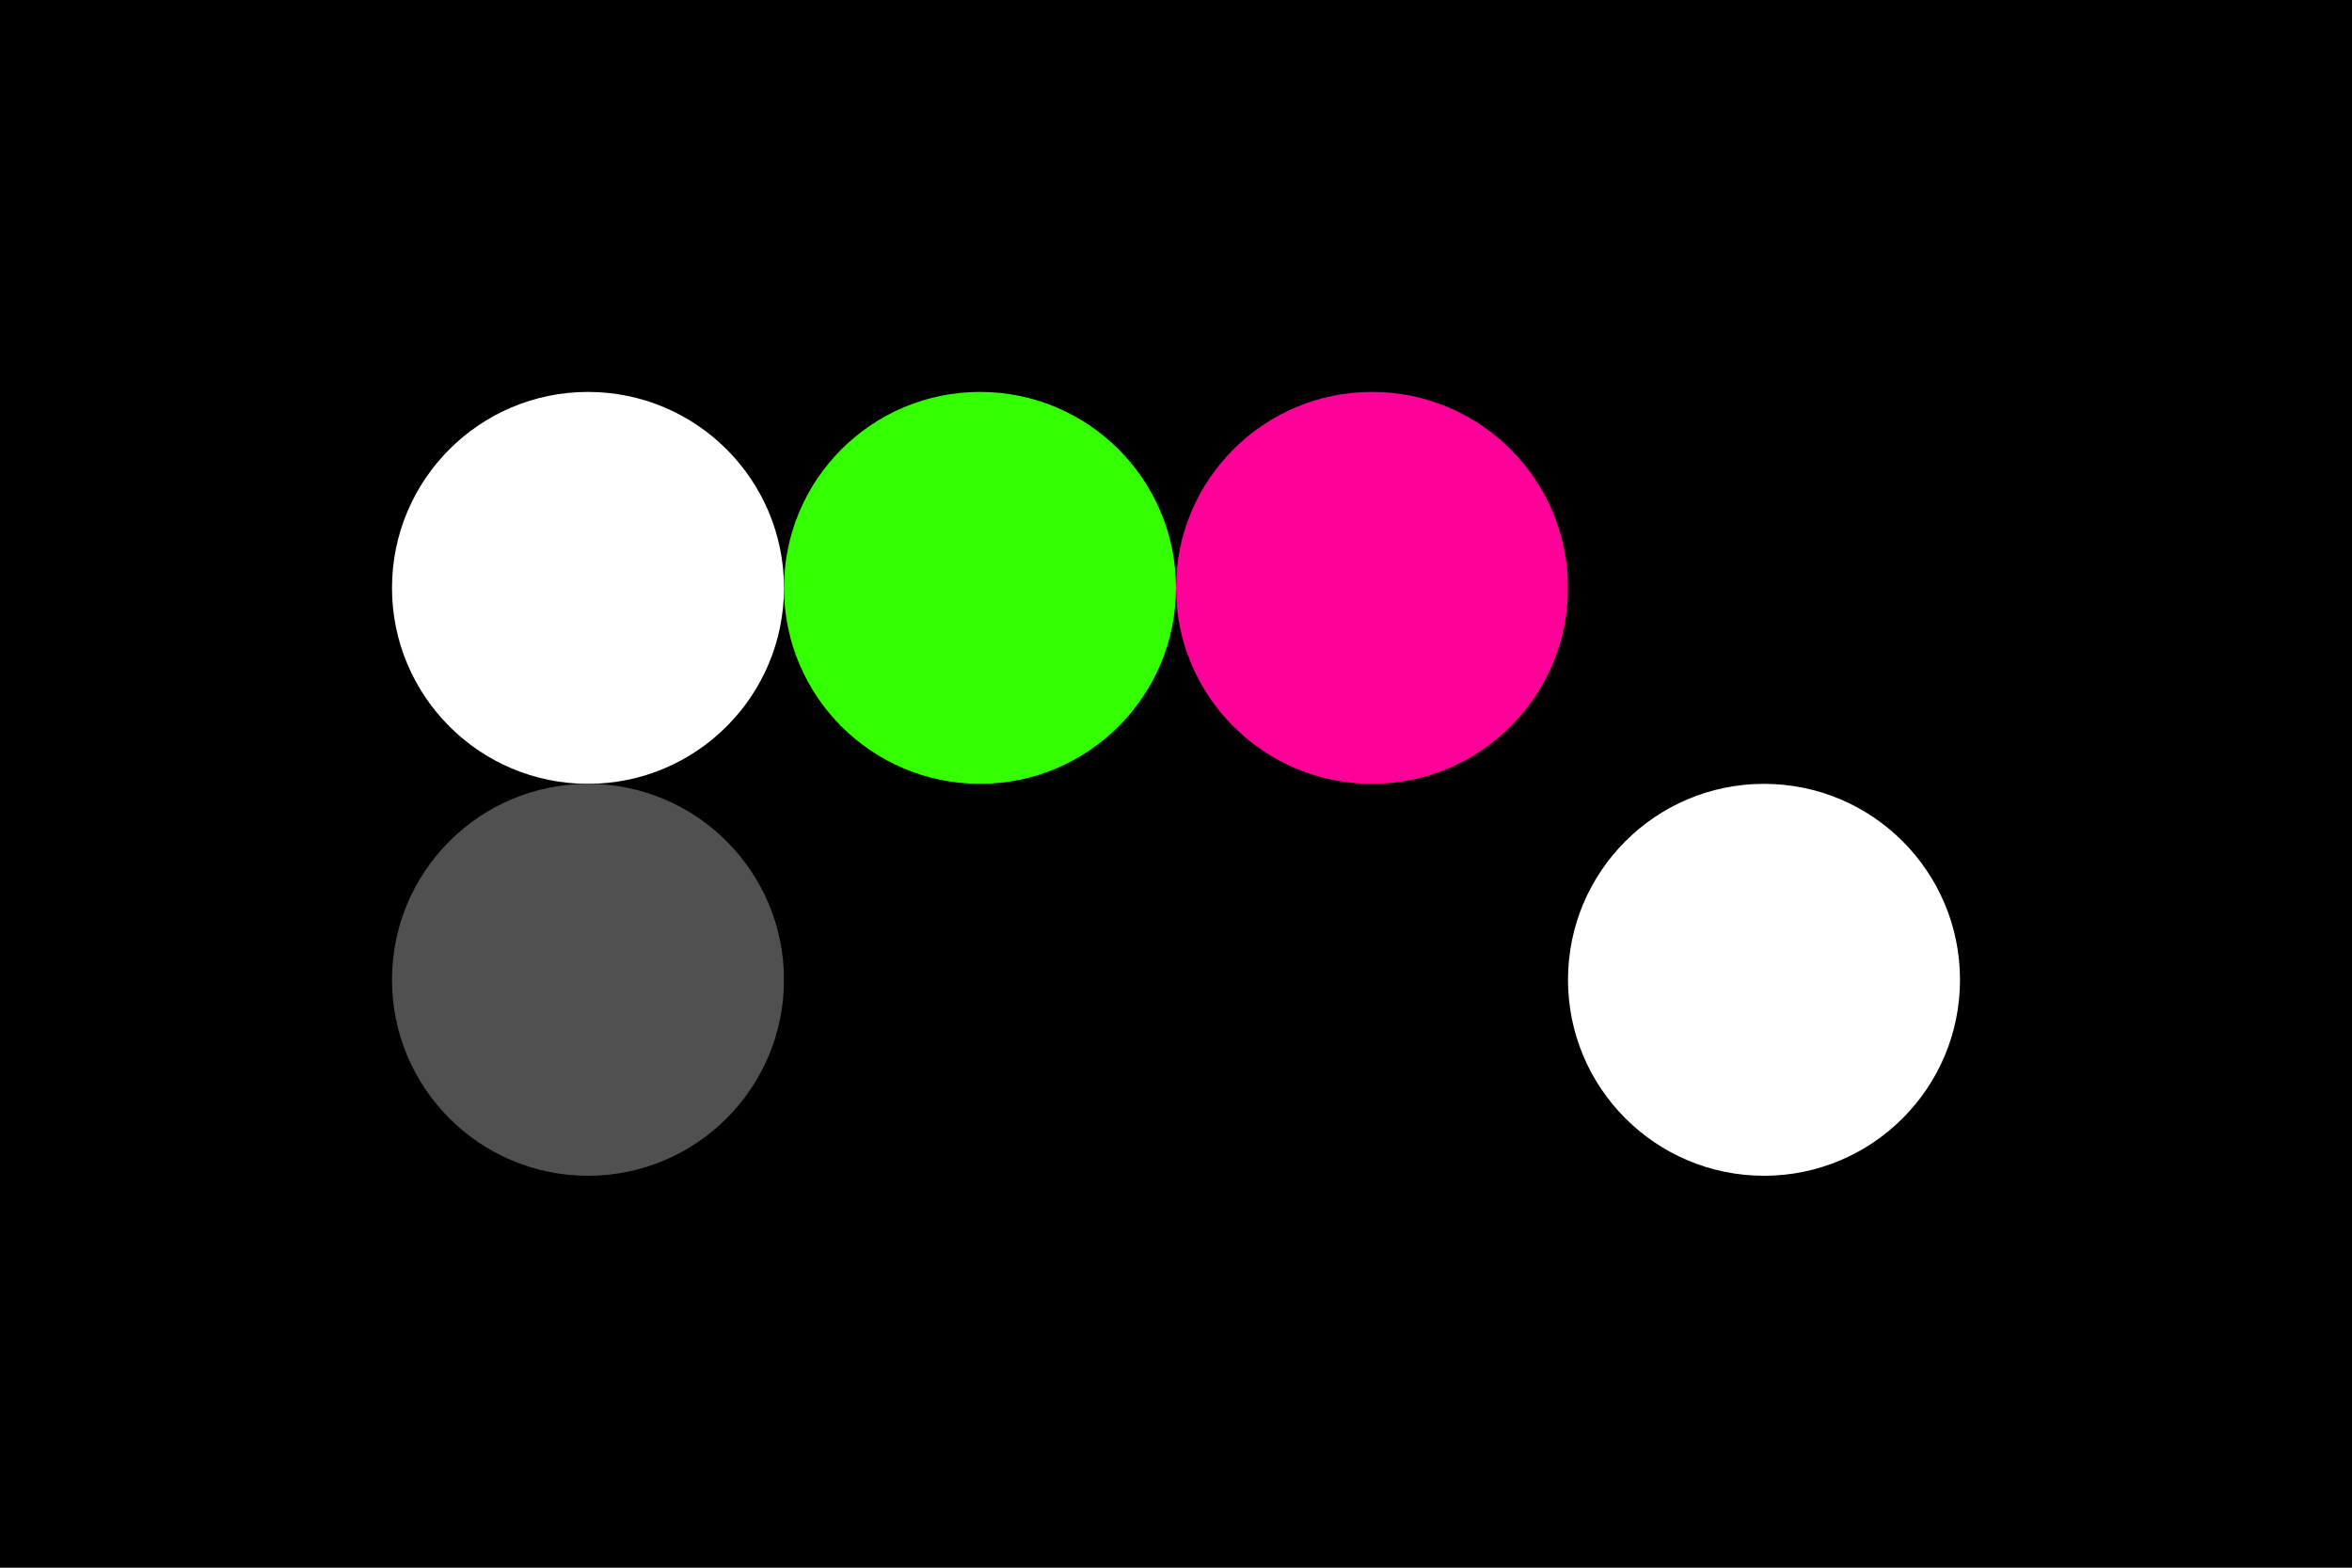
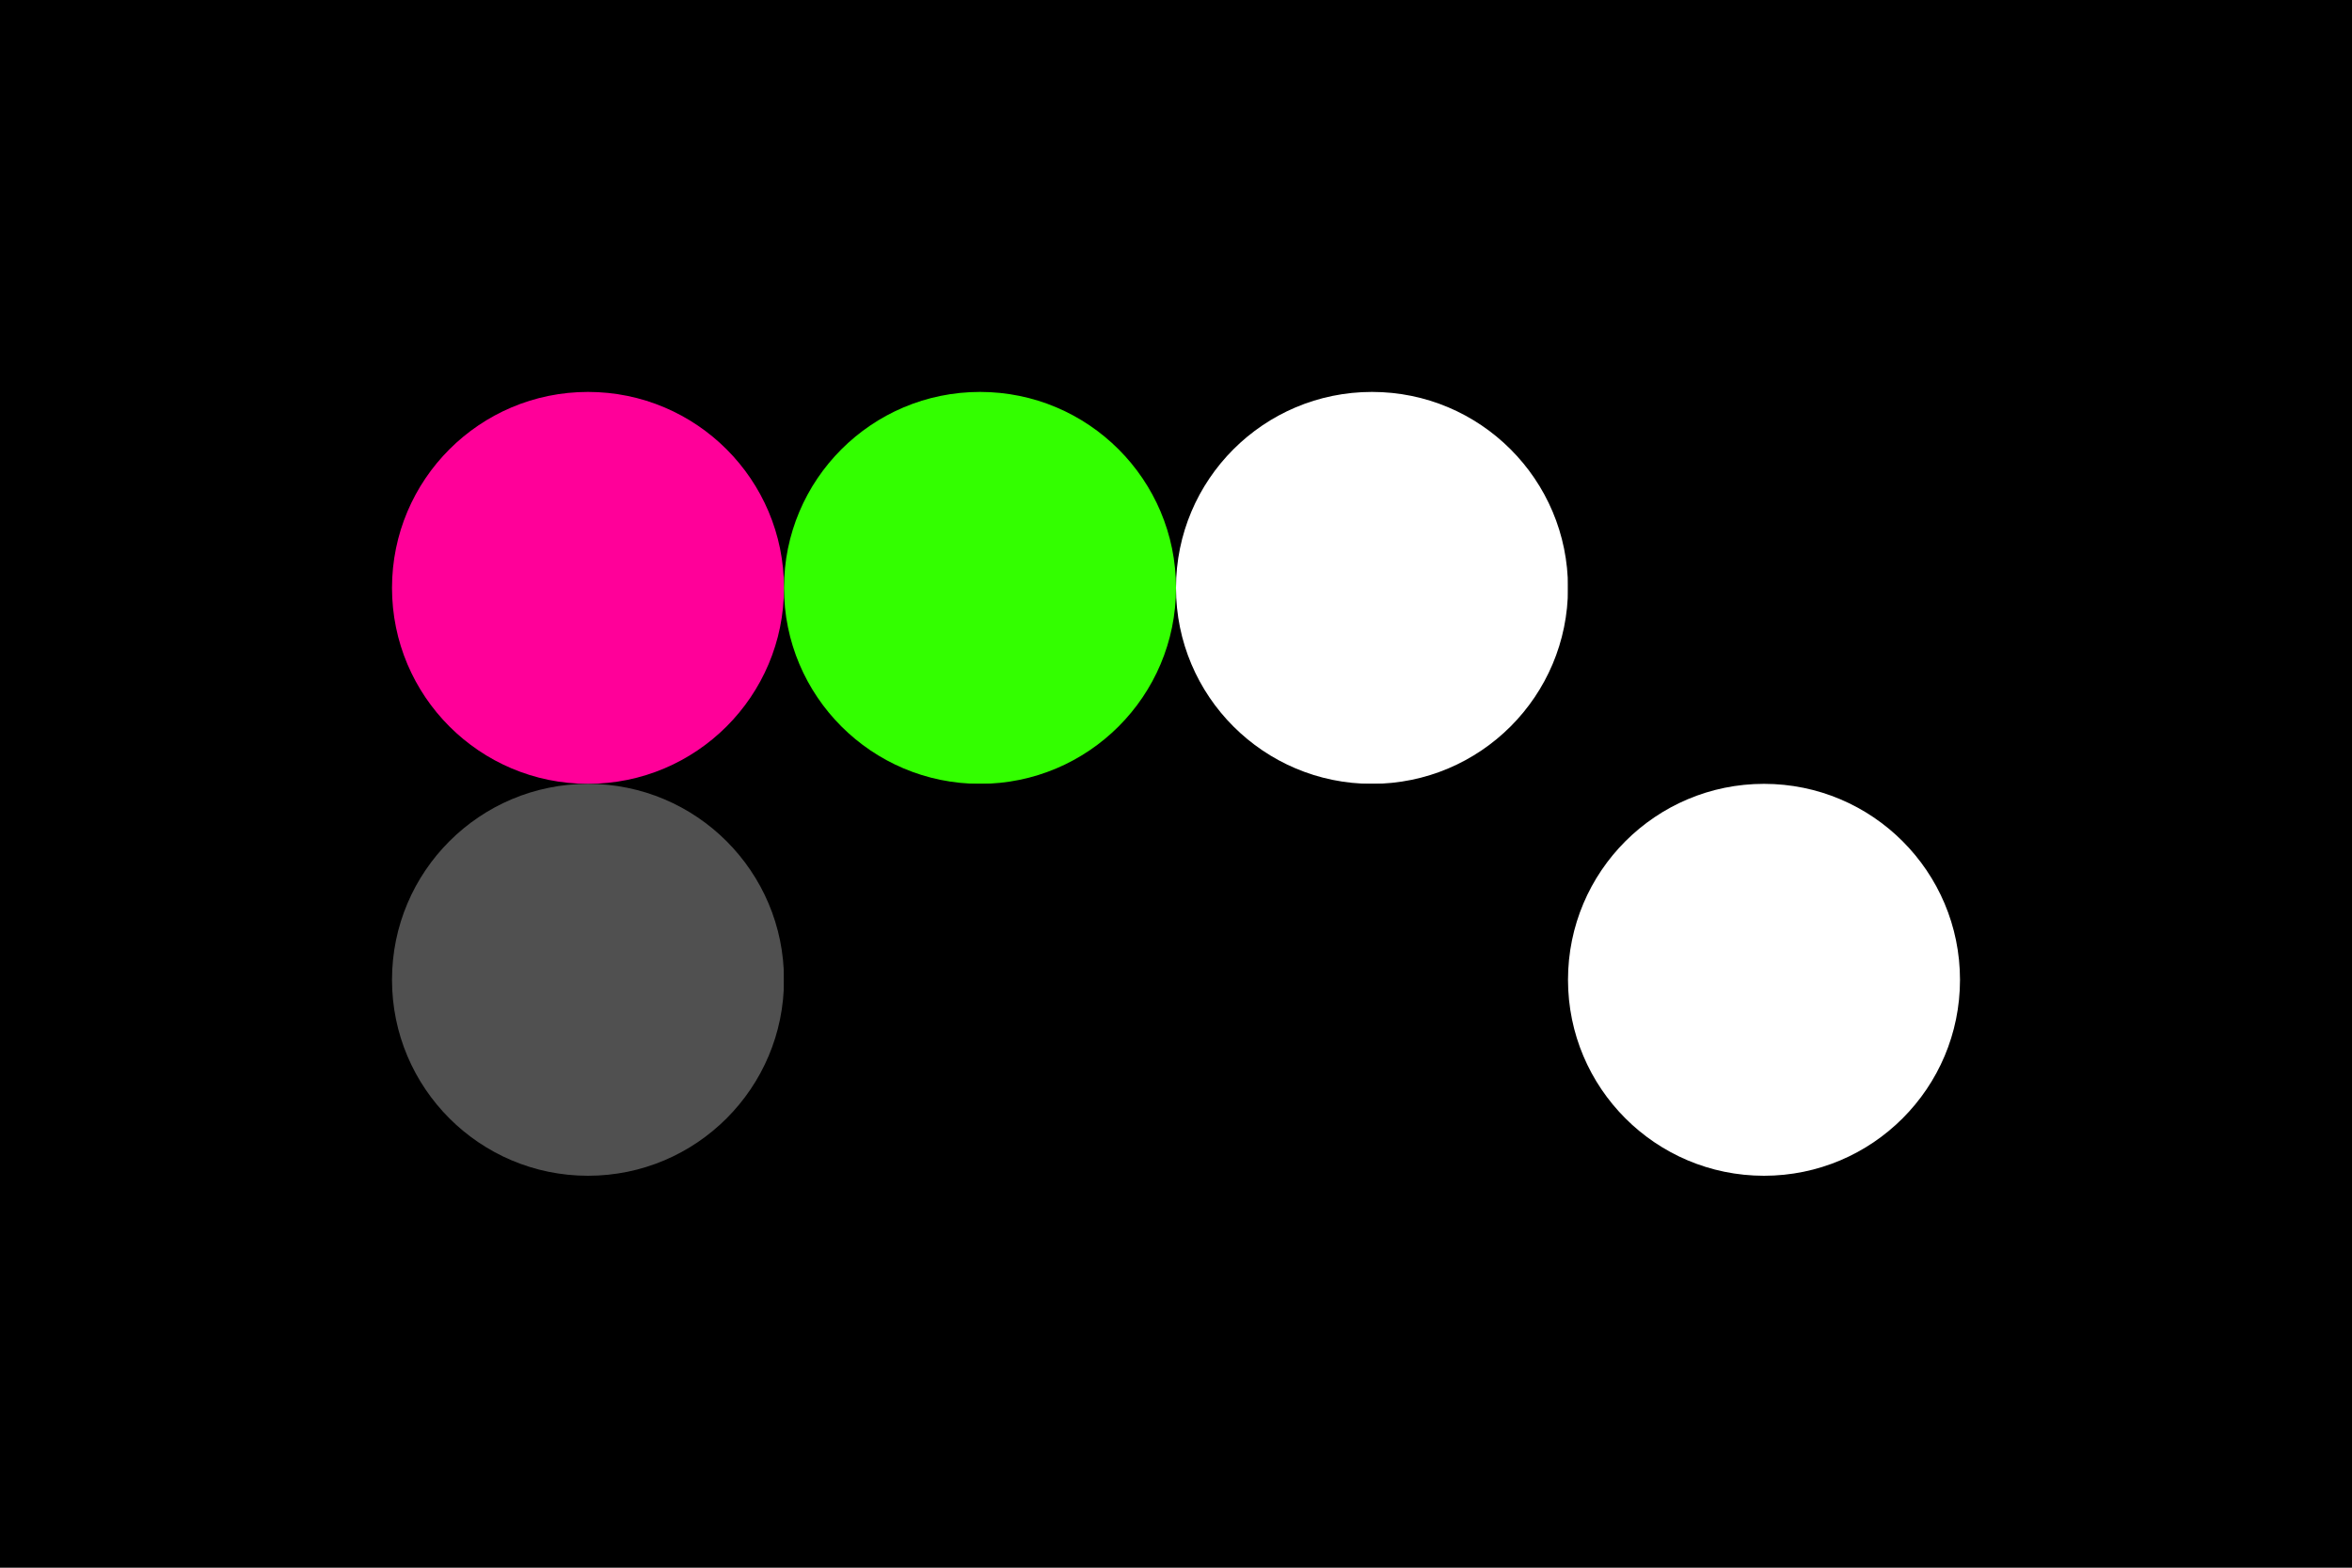
<svg xmlns="http://www.w3.org/2000/svg" width="96px" height="64px" baseProfile="full" version="1.1">
  <rect width="96" height="64" id="background" fill="#000000" />
-   <circle cx="24" cy="24" r="8" id="f_high" fill="#FFFFFF" />
+   <circle cx="24" cy="24" r="8" id="f_high" fill="#FF0099" />
  <circle cx="40" cy="24" r="8" id="f_med" fill="#33FF00" />
-   <circle cx="56" cy="24" r="8" id="f_low" fill="#FF0099" />
+   <circle cx="56" cy="24" r="8" id="f_low" fill="#FFFFFF" />
  <circle cx="72" cy="24" r="8" id="f_inv" fill="#000000" />
  <circle cx="24" cy="40" r="8" id="b_high" fill="#505050" />
  <circle cx="40" cy="40" r="8" id="b_med" fill="#000000" />
  <circle cx="56" cy="40" r="8" id="b_low" fill="#000000" />
  <circle cx="72" cy="40" r="8" id="b_inv" fill="#FFFFFF" />
</svg>
